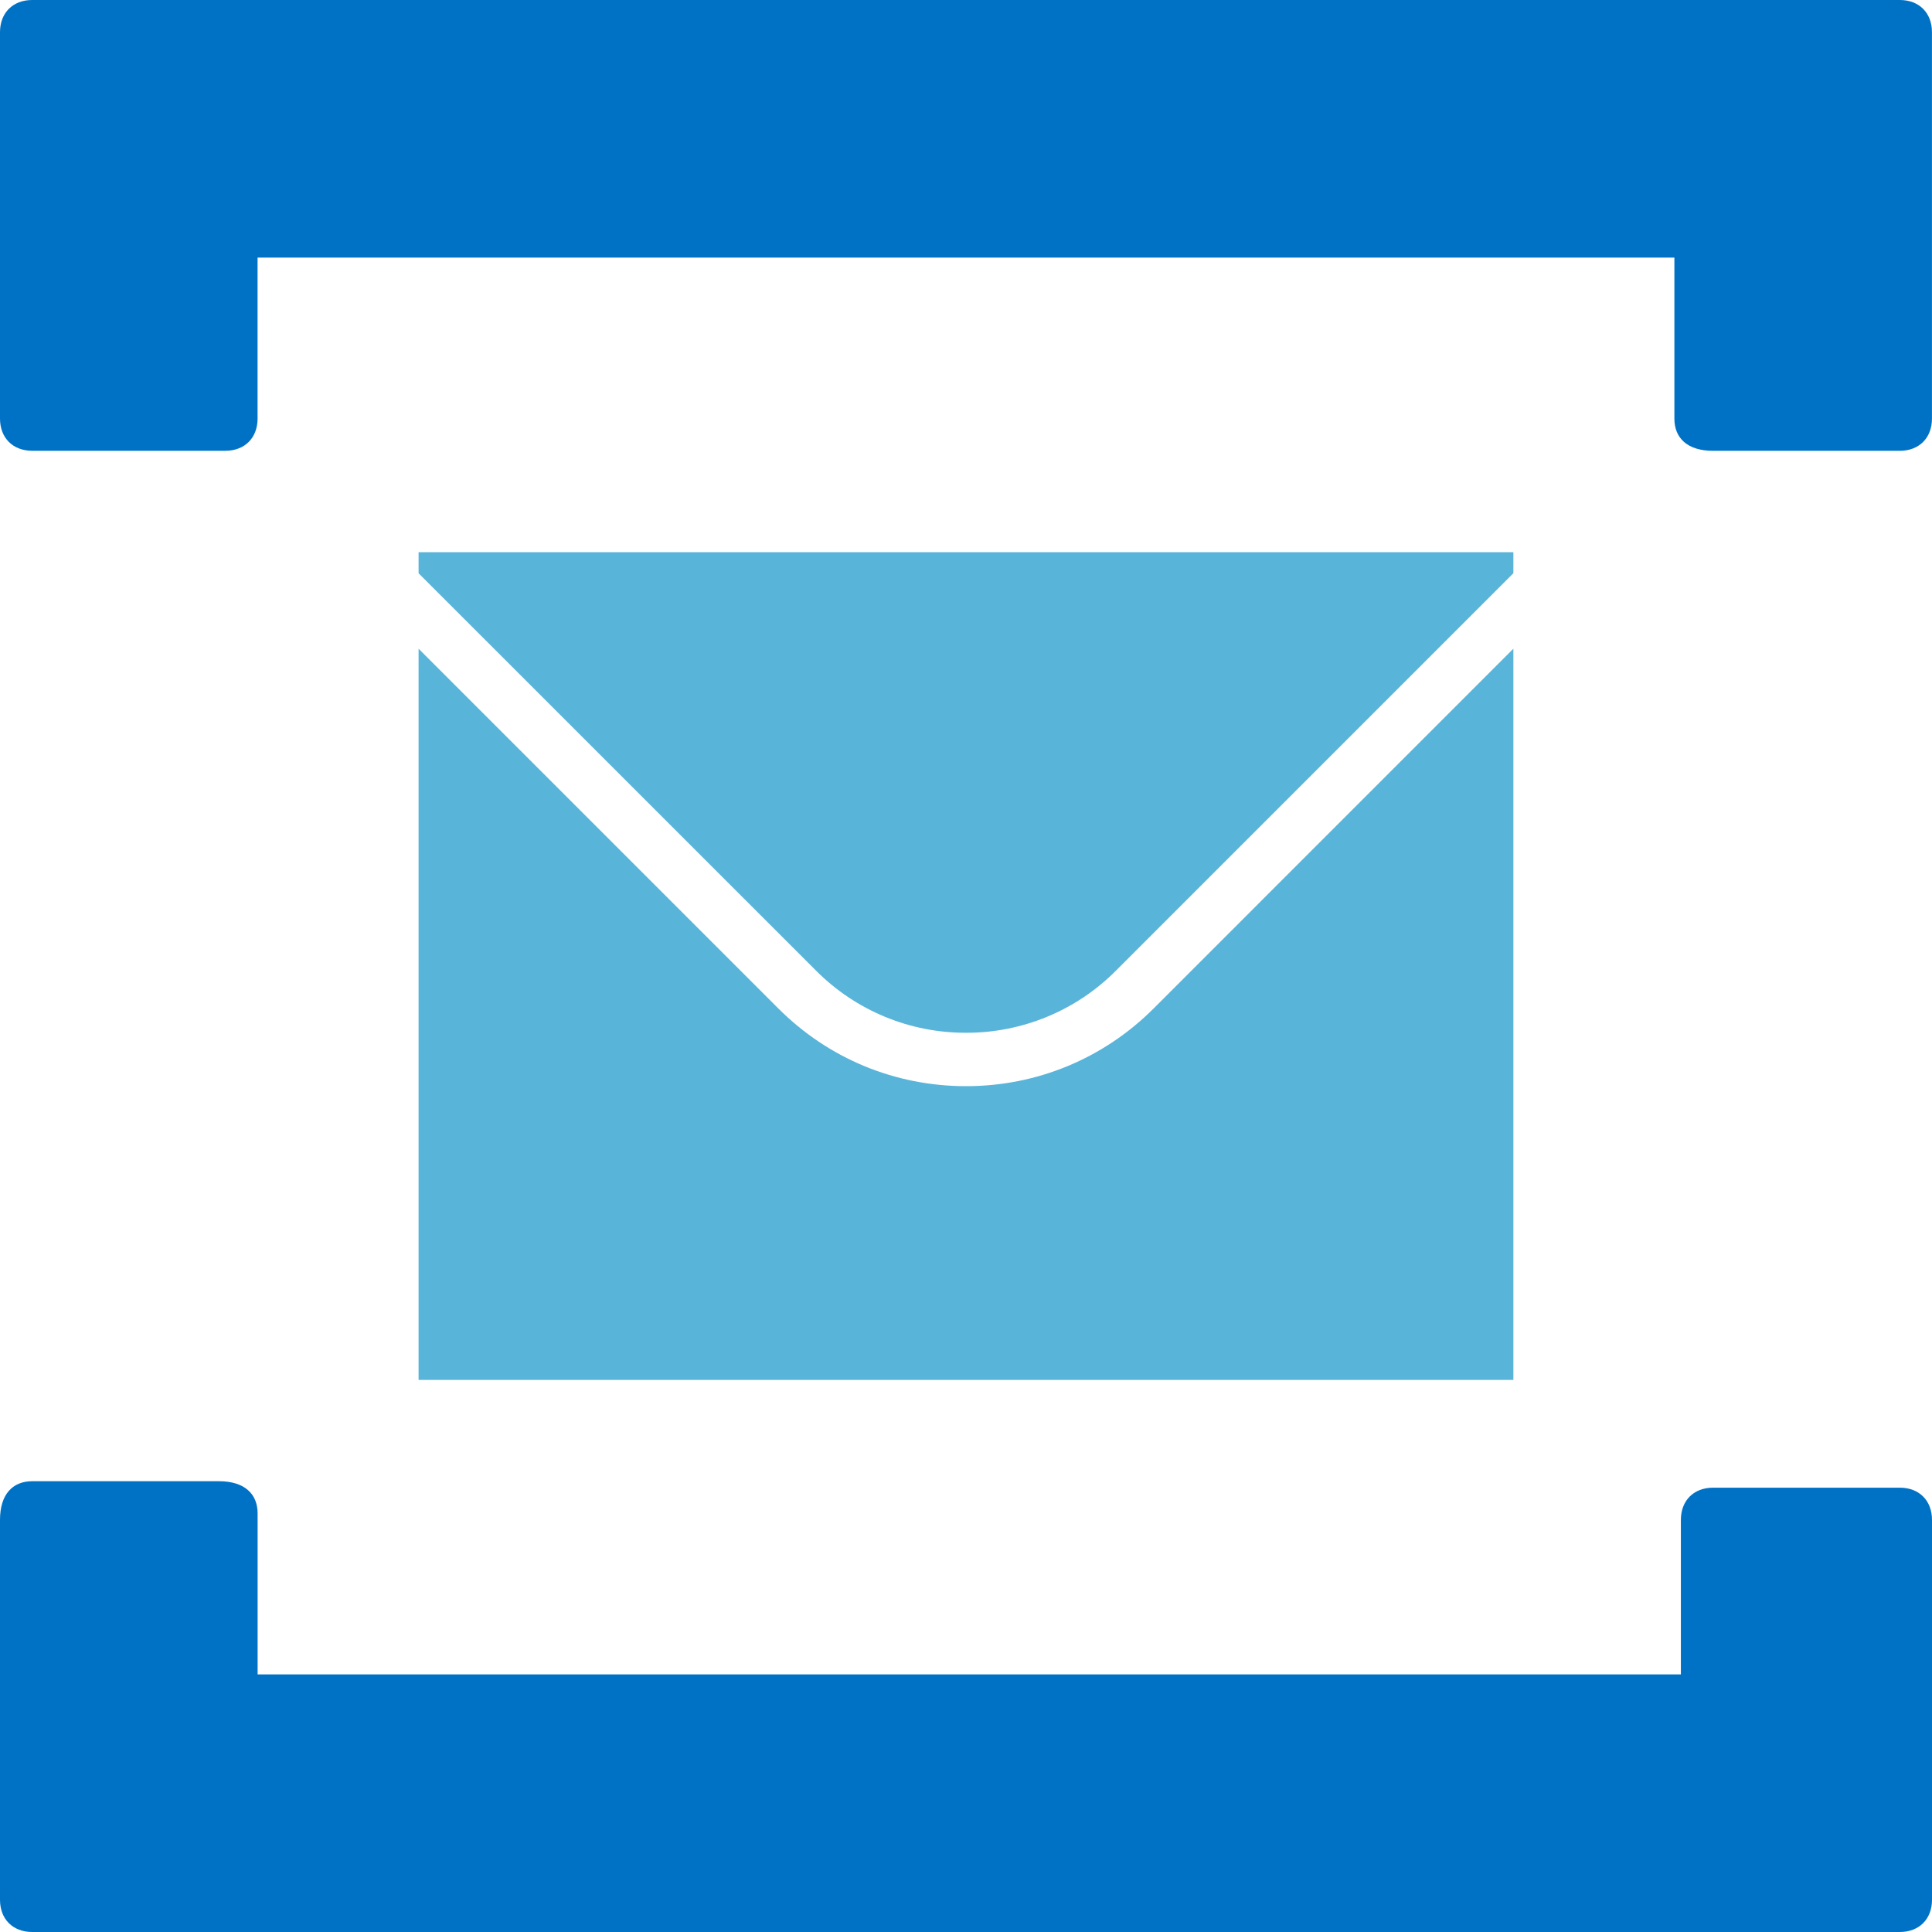
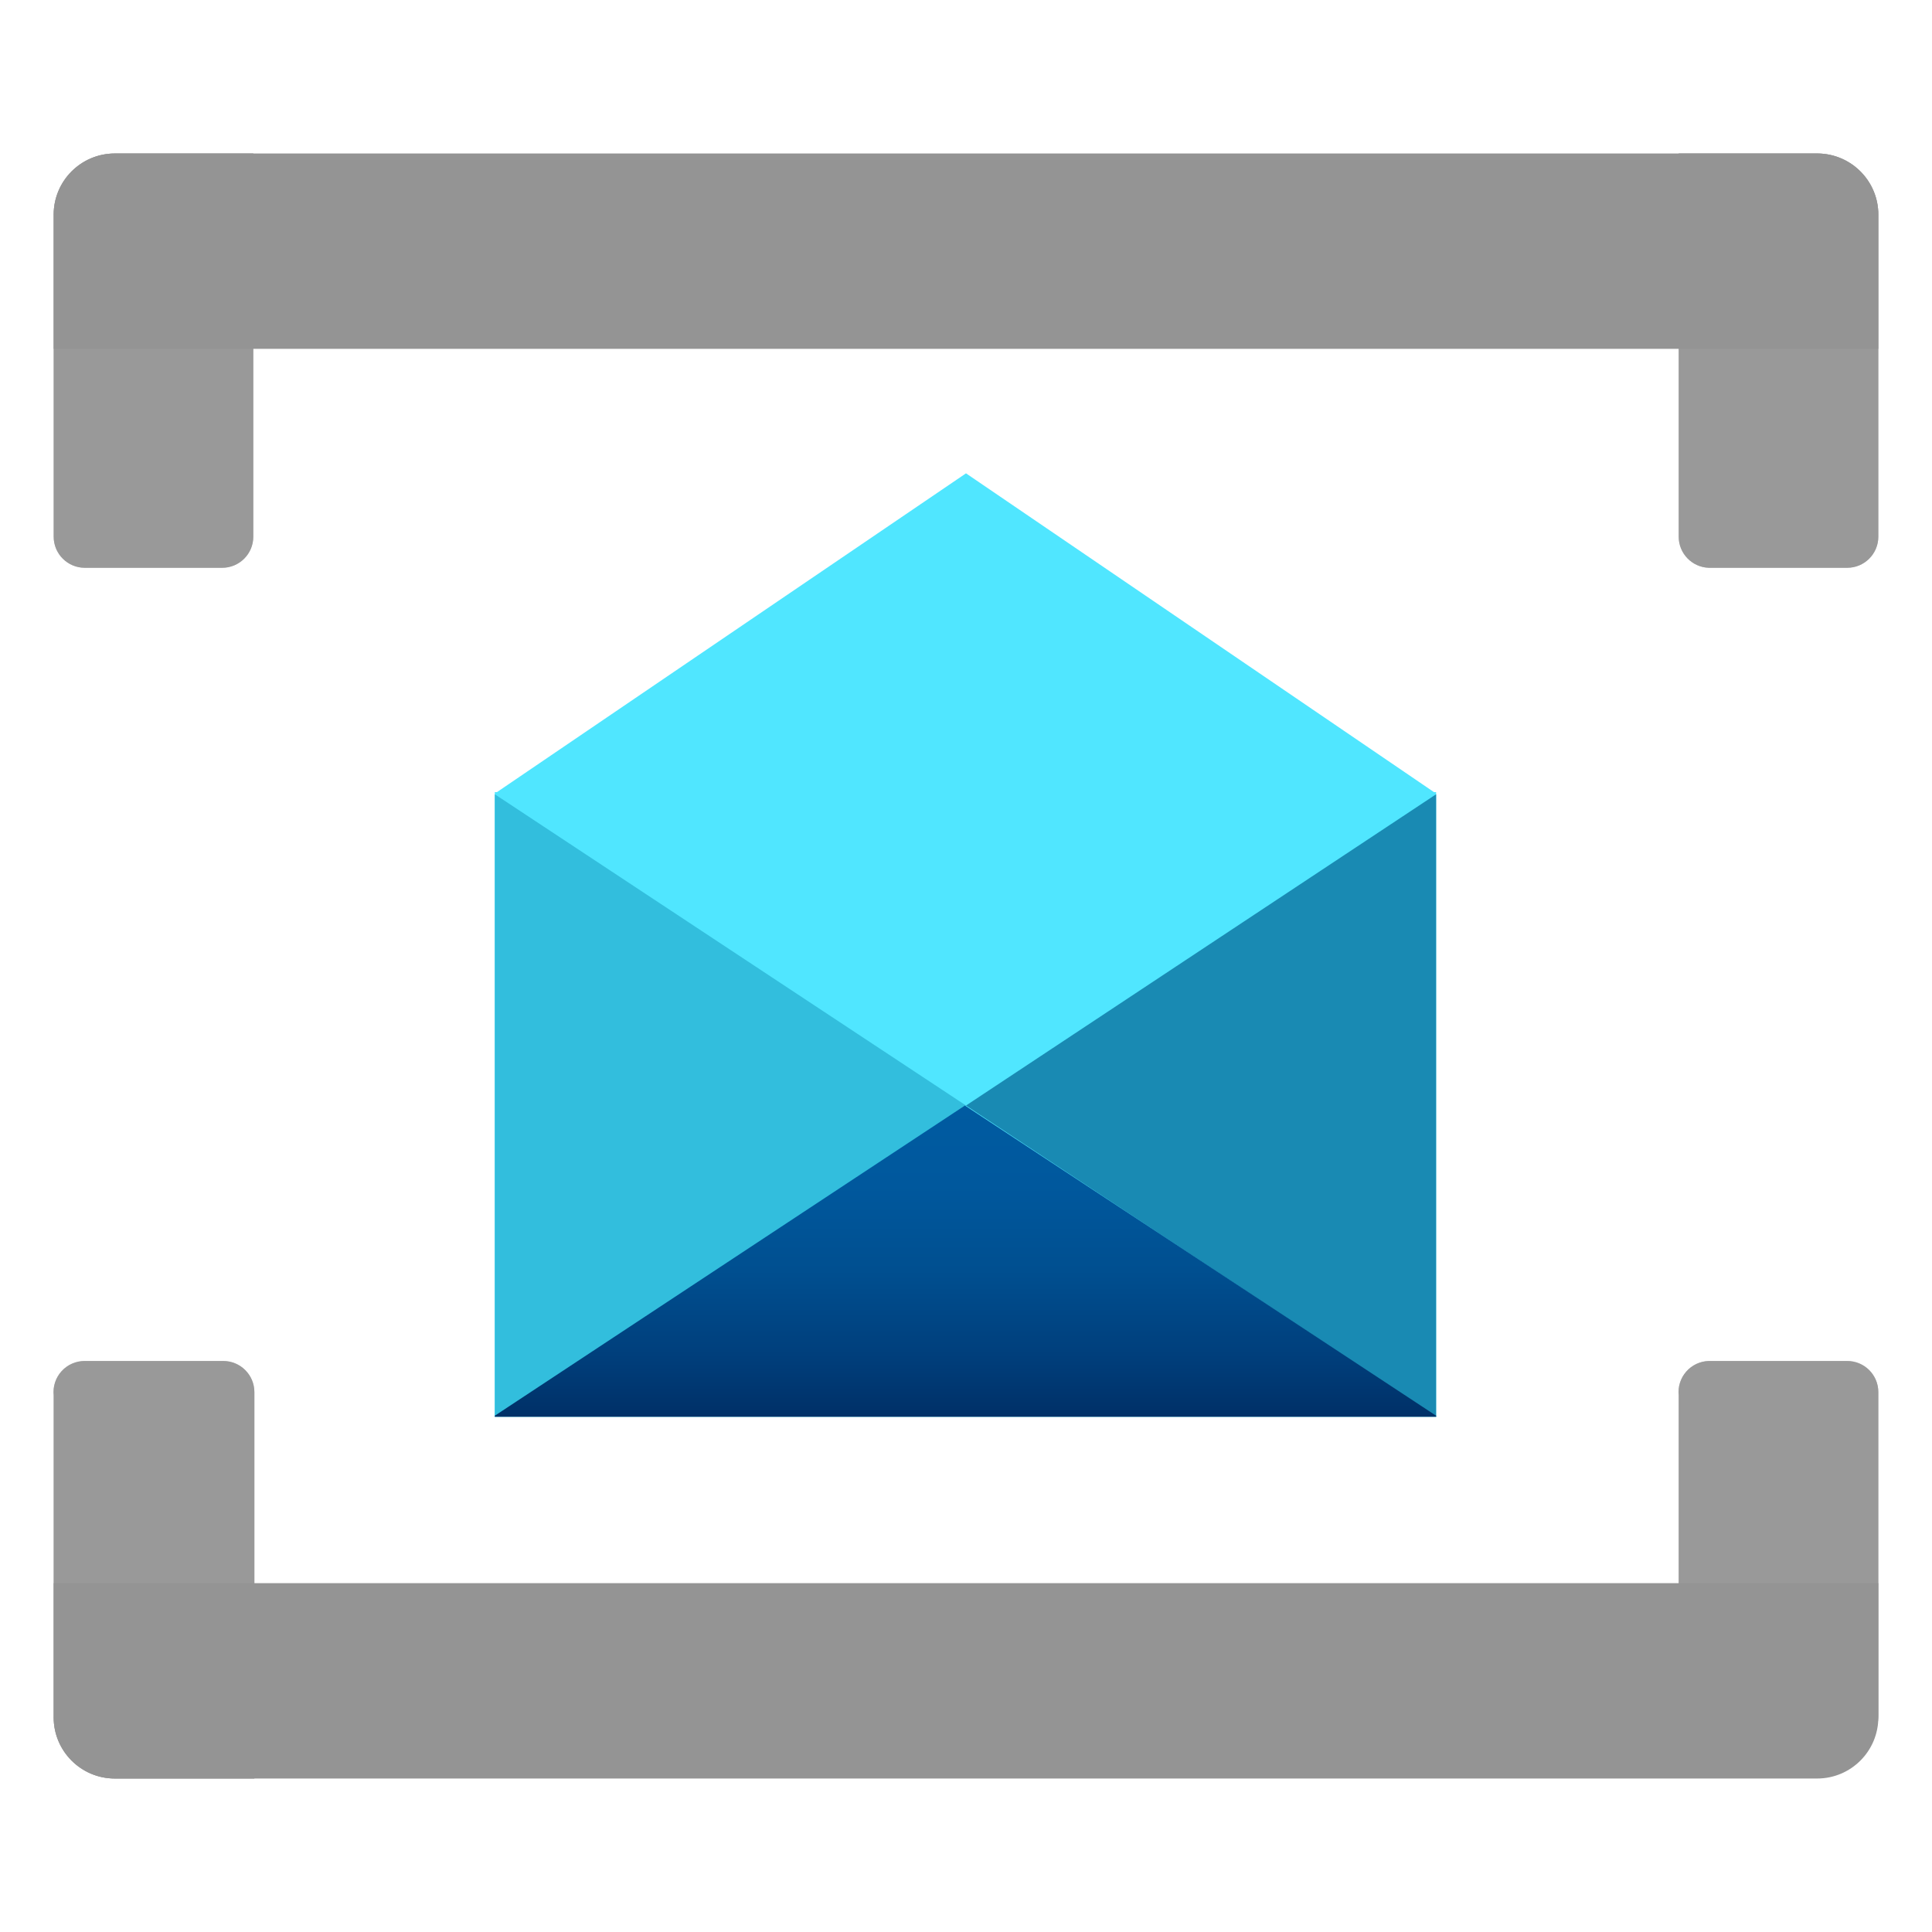
- <svg viewBox="0 0 50 50" class="" role="presentation" focusable="false" id="FxSymbol0-053" data-type="1">
+ <svg viewBox="0 0 18 18" data-islogo="true" class="" role="presentation" focusable="false" id="FxSymbol0-0a2" data-type="1">
  <g>
-     <path d="M.833 0C.333 0 0 .333 0 .833v10c0 .5.333.833.833.833h5c.5 0 .833-.333.833-.833V6.667h36.667v4.167c0 .5.333.833 1 .833h4.833c.5 0 .833-.333.833-.833v-10C50 .333 49.667 0 49.167 0H.833zm48.334 50c.5 0 .833-.333.833-.833v-9.833c0-.5-.333-.833-.833-.833h-4.833c-.5 0-.833.333-.833.833v4H6.667v-4.167c0-.5-.333-.833-1-.833H.833c-.5 0-.833.333-.833 1v9.833c0 .5.333.833.833.833h48.334z" class="msportalfx-svg-c19" fill="#0072c6" />
-     <path d="M29.857 26.098C28.56 27.395 26.835 28.11 25 28.11s-3.56-.714-4.858-2.012l-9.309-9.309v18.923h28.333V16.788l-9.309 9.31z" class="msportalfx-svg-c15" fill="#59b4d9" />
-     <path d="M25 26.728a5.451 5.451 0 0 0 3.88-1.607l10.286-10.286v-.545H10.833v.546L21.119 25.12A5.452 5.452 0 0 0 25 26.728z" class="msportalfx-svg-c15" fill="#59b4d9" />
+     <path fill="#50e6ff" d="M13.39 7.4h-.01v-.02h-.02L9 4.41 4.63 7.38h-.02v5.82h8.77V7.4h.01z" />
+     <path d="M4.61 7.4v5.8L9 10.3z" fill="#32bedd" />
+     <path d="M13.38 7.4L9 10.3l4.38 2.9z" fill="#198ab3" />
+     <path fill="url(#b00d9567-37ef-4092-8247-b0da51825c75)" d="M8.99 10.3l-4.38 2.89v.01h8.77v-.01L8.99 10.3z" />
+     <g fill="#999">
+       <path d="M1.07 1.43h1.29V5a.29.29 0 0 1-.29.29H.79A.29.29 0 0 1 .5 5V2a.57.57 0 0 1 .57-.57z" />
+       <path d="M1.07 1.43h1.29V5a.29.29 0 0 1-.29.29H.79A.29.29 0 0 1 .5 5V2a.57.57 0 0 1 .57-.57z" opacity=".5" />
+     </g>
+     <g fill="#999">
+       <path d="M15.64 1.43h1.29a.57.57 0 0 1 .57.57v3a.29.29 0 0 1-.29.29h-1.29a.29.29 0 0 1-.28-.29V1.43z" />
+       <path d="M15.64 1.43h1.29a.57.57 0 0 1 .57.57v3a.29.29 0 0 1-.29.29h-1.29a.29.29 0 0 1-.28-.29V1.43z" opacity=".5" />
+     </g>
+     <path d="M17.5 2v1.25H.5V2a.57.57 0 0 1 .57-.57h15.87a.57.57 0 0 1 .56.57z" fill="#949494" />
+     <g fill="#999">
+       <path d="M.79 12.68h1.29a.29.29 0 0 1 .29.29v3.6h-1.3A.57.57 0 0 1 .5 16v-3a.29.29 0 0 1 .29-.32z" />
+       <path d="M.79 12.68h1.29a.29.29 0 0 1 .29.29v3.6h-1.3A.57.57 0 0 1 .5 16v-3a.29.29 0 0 1 .29-.32z" opacity=".5" />
+     </g>
+     <g fill="#999">
+       <path d="M15.92 12.68h1.29a.29.29 0 0 1 .29.29v3a.57.57 0 0 1-.57.57h-1.29V13a.29.29 0 0 1 .28-.32z" />
+       <path d="M15.92 12.68h1.29a.29.29 0 0 1 .29.29v3a.57.57 0 0 1-.57.57h-1.29V13a.29.29 0 0 1 .28-.32z" opacity=".5" />
+     </g>
+     <path d="M.5 16v-1.25h17V16a.57.57 0 0 1-.57.57H1.07A.57.57 0 0 1 .5 16z" fill="#949494" />
  </g>
  <defs>
- </defs>
+     <linearGradient id="b00d9567-37ef-4092-8247-b0da51825c75" x1="9" y1="10.3" x2="9" y2="13.2" gradientUnits="userSpaceOnUse">
+       <stop offset="0" stop-color="#005ba1" />
+       <stop offset=".26" stop-color="#00589d" />
+       <stop offset=".53" stop-color="#004f90" />
+       <stop offset=".8" stop-color="#003f7c" />
+       <stop offset="1" stop-color="#003067" />
+     </linearGradient>
+   </defs>
</svg>
